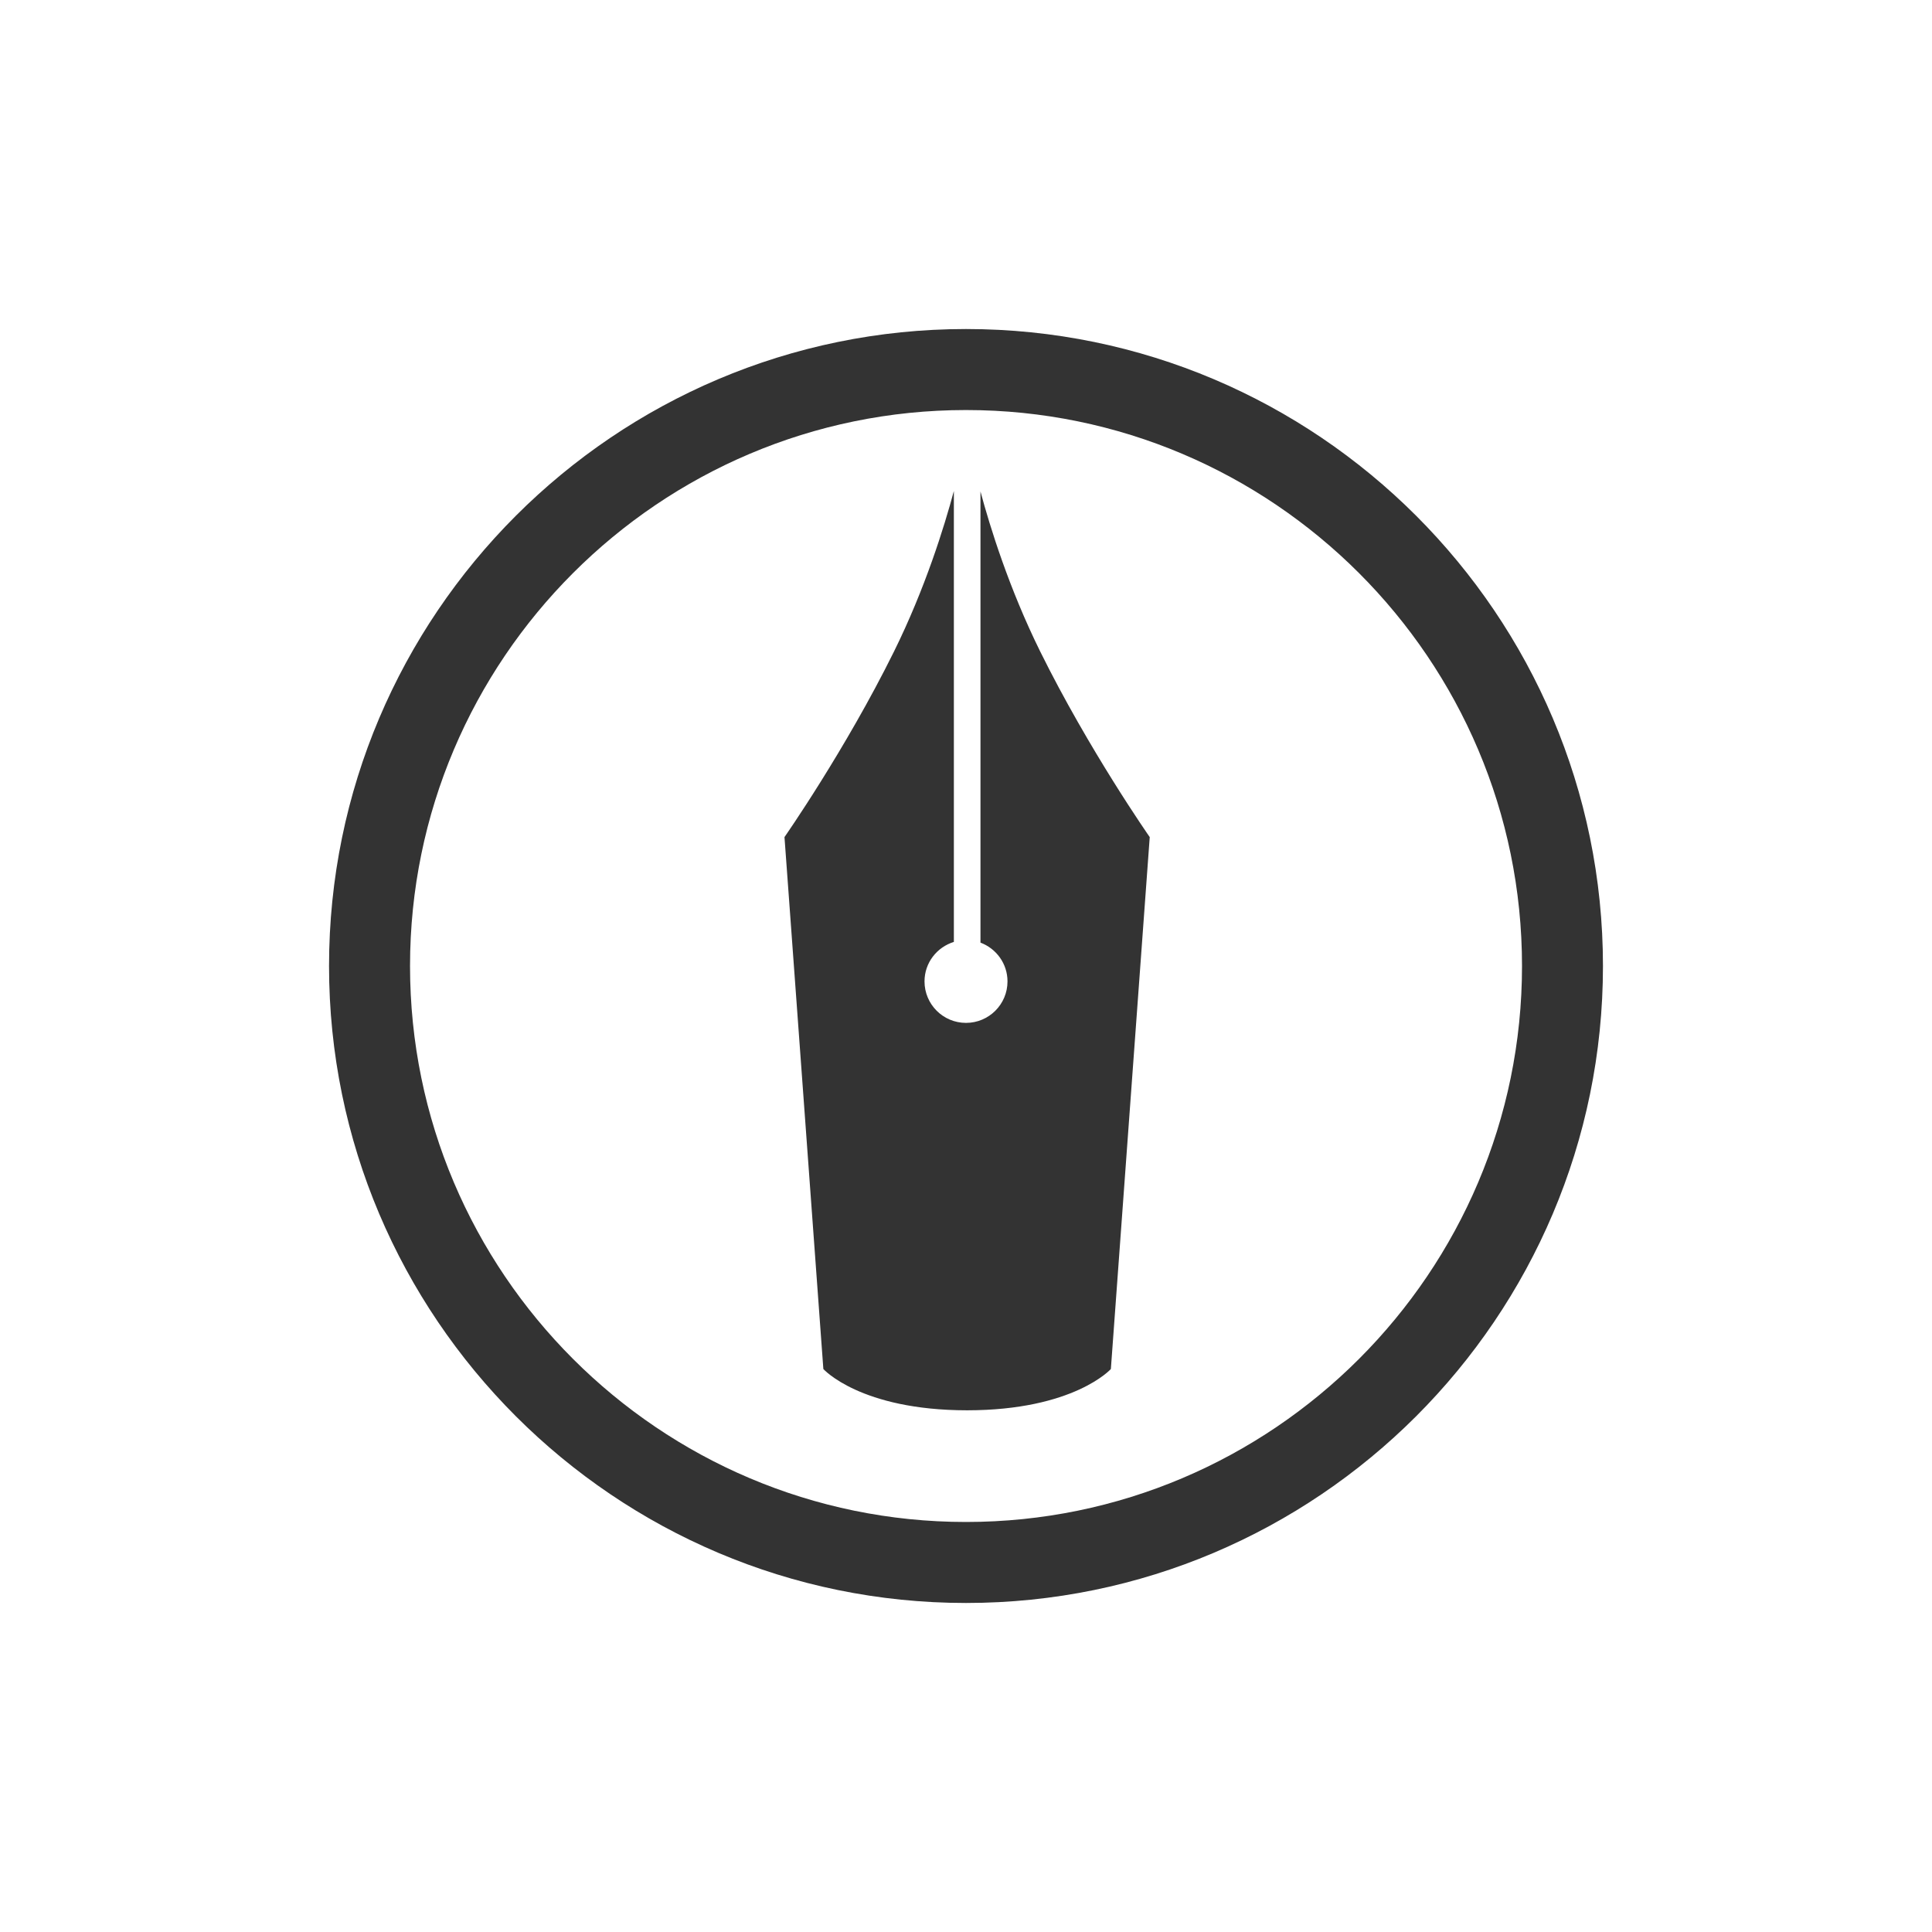
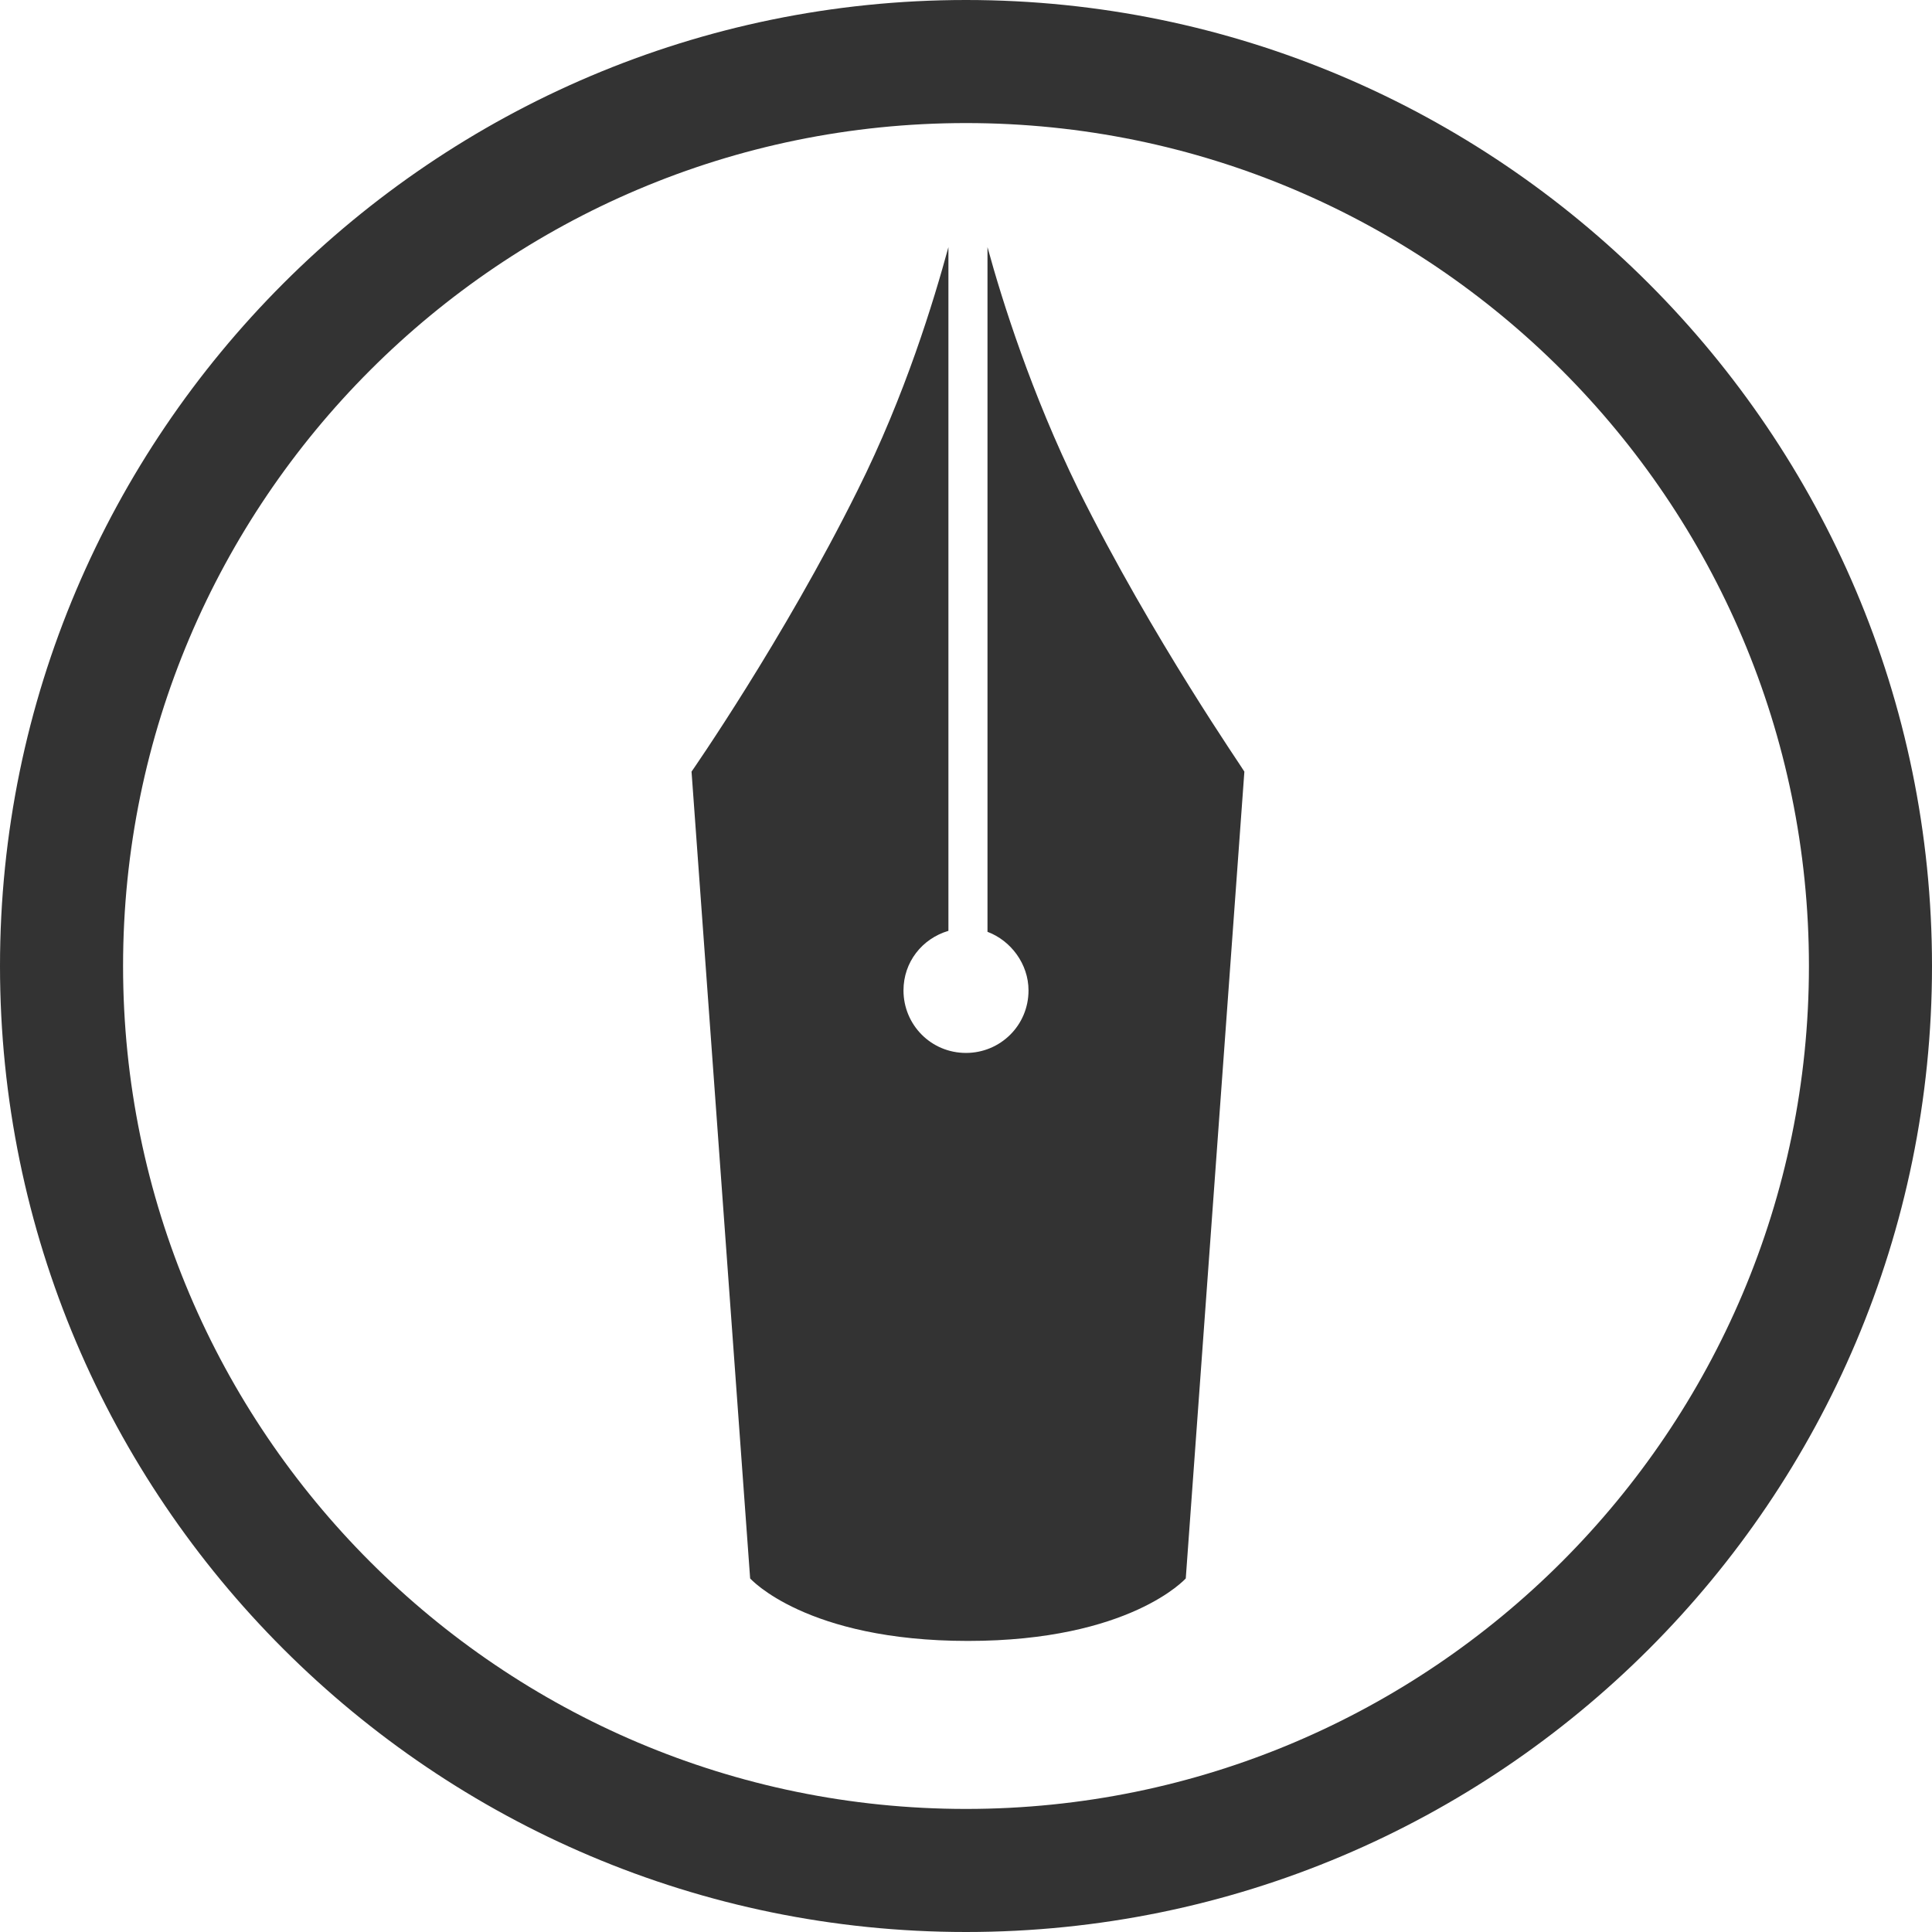
- <svg xmlns="http://www.w3.org/2000/svg" width="300" height="300" viewBox="0 0 300 300">
-   <path fill="#333" d="M149.999 248.909c-54.537 0-98.906-44.367-98.906-98.909 0-54.537 44.369-98.909 98.906-98.909 54.545 0 98.908 44.372 98.908 98.909 0 54.542-44.363 98.909-98.908 98.909zm0-185.238c-47.601 0-86.33 38.723-86.33 86.329 0 47.605 38.729 86.332 86.33 86.332 47.61 0 86.338-38.727 86.338-86.332 0-47.606-38.728-86.329-86.338-86.329zM161.52 101.16c-4.832-9.785-7.783-19.3-9.273-24.845v70.055c2.447.917 4.197 3.257 4.197 6.021 0 3.559-2.887 6.442-6.443 6.442-3.56 0-6.443-2.885-6.443-6.442 0-2.896 1.925-5.317 4.558-6.131v-70.019c-1.485 5.531-4.438 15.092-9.293 24.919-7.571 15.314-17.009 28.823-17.009 28.823l6.036 82.598s5.736 6.401 22.31 6.41h.023c16.573-.009 22.312-6.41 22.312-6.41l6.035-82.598c-.003 0-9.441-13.508-17.01-28.823z" />
+ <svg xmlns="http://www.w3.org/2000/svg" version="1.1" id="レイヤー_1" x="0px" y="0px" viewBox="0 0 197.8 197.8" style="enable-background:new 0 0 197.8 197.8;" xml:space="preserve">
+   <style type="text/css">
+ 	.st0{fill:#333333;}
+ </style>
+   <path class="st0" d="M98.9,197.8C44.4,197.8,0,153.5,0,98.9C0,44.4,44.4,0,98.9,0c54.5,0,98.9,44.4,98.9,98.9  C197.8,153.5,153.5,197.8,98.9,197.8z M98.9,12.6c-47.6,0-86.3,38.7-86.3,86.3c0,47.6,38.7,86.3,86.3,86.3  c47.6,0,86.3-38.7,86.3-86.3C185.2,51.3,146.5,12.6,98.9,12.6z M110.4,50.1c-4.8-9.8-7.8-19.3-9.3-24.8v70.1c2.4,0.9,4.2,3.3,4.2,6  c0,3.6-2.9,6.4-6.4,6.4c-3.6,0-6.4-2.9-6.4-6.4c0-2.9,1.9-5.3,4.6-6.1v-70c-1.5,5.5-4.4,15.1-9.3,24.9c-7.6,15.3-17,28.8-17,28.8  l6,82.6c0,0,5.7,6.4,22.3,6.4h0c16.6,0,22.3-6.4,22.3-6.4l6-82.6C127.4,78.9,118,65.4,110.4,50.1L110.4,50.1z" />
</svg>
